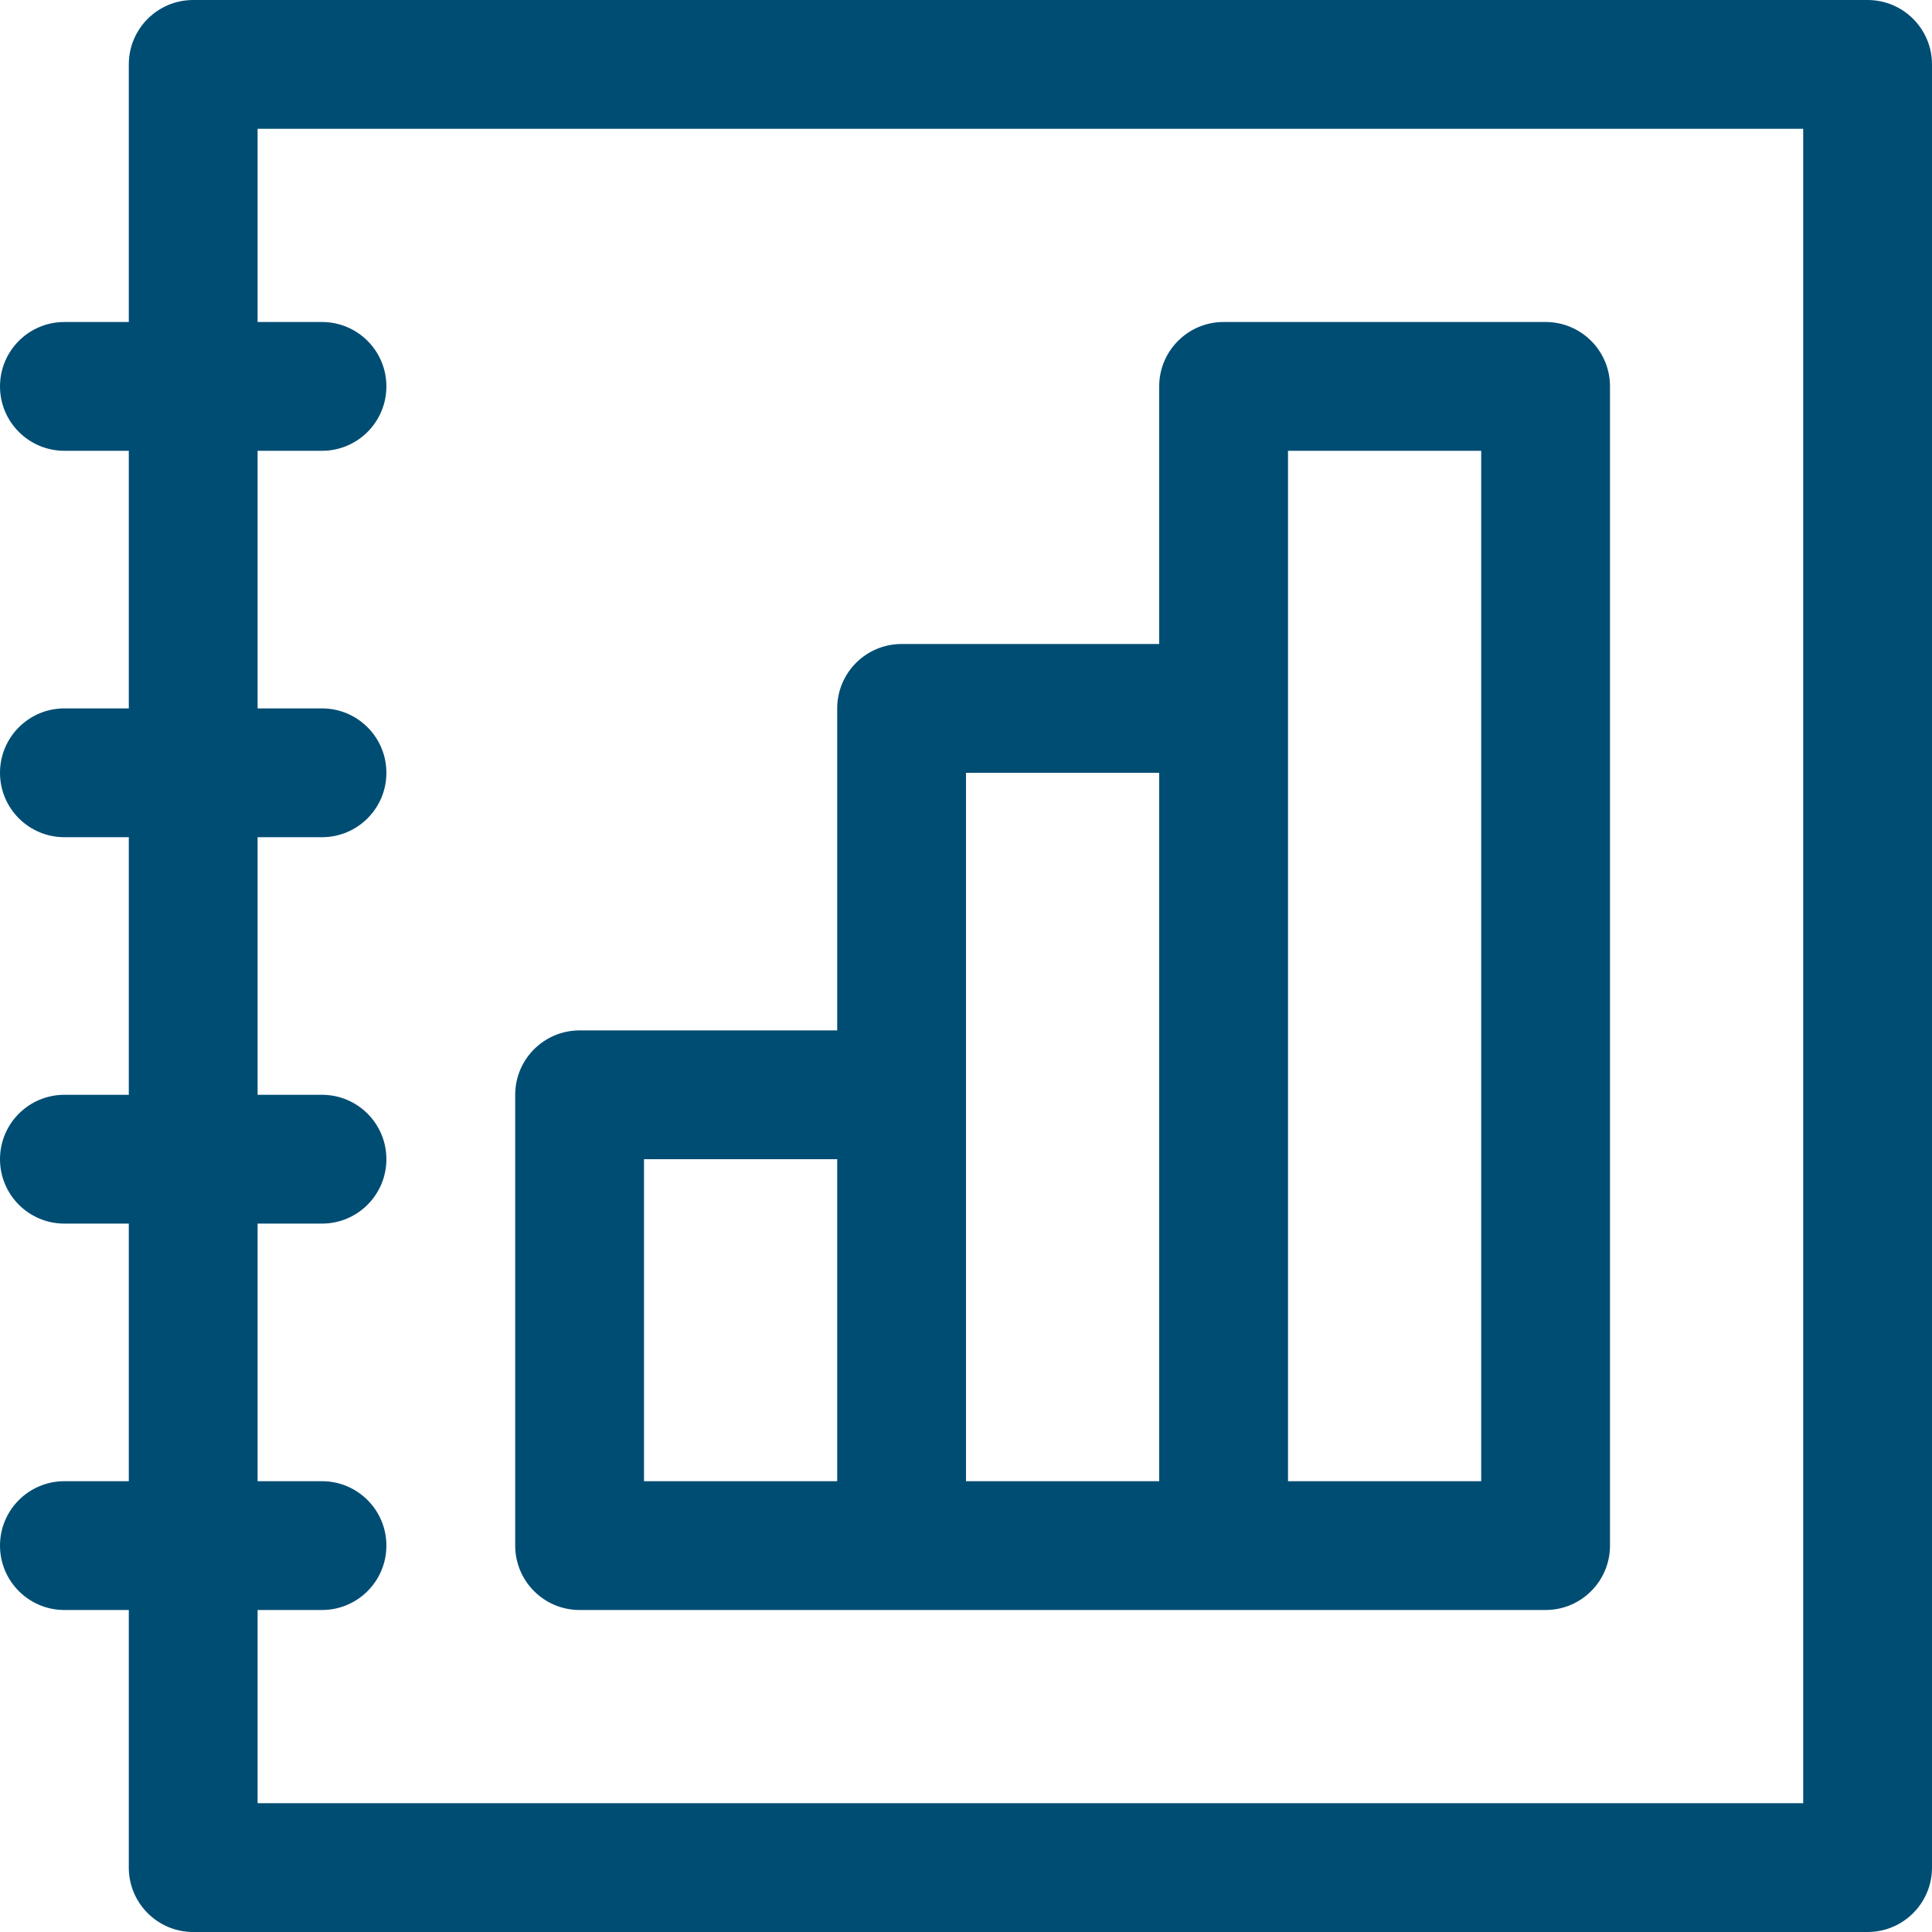
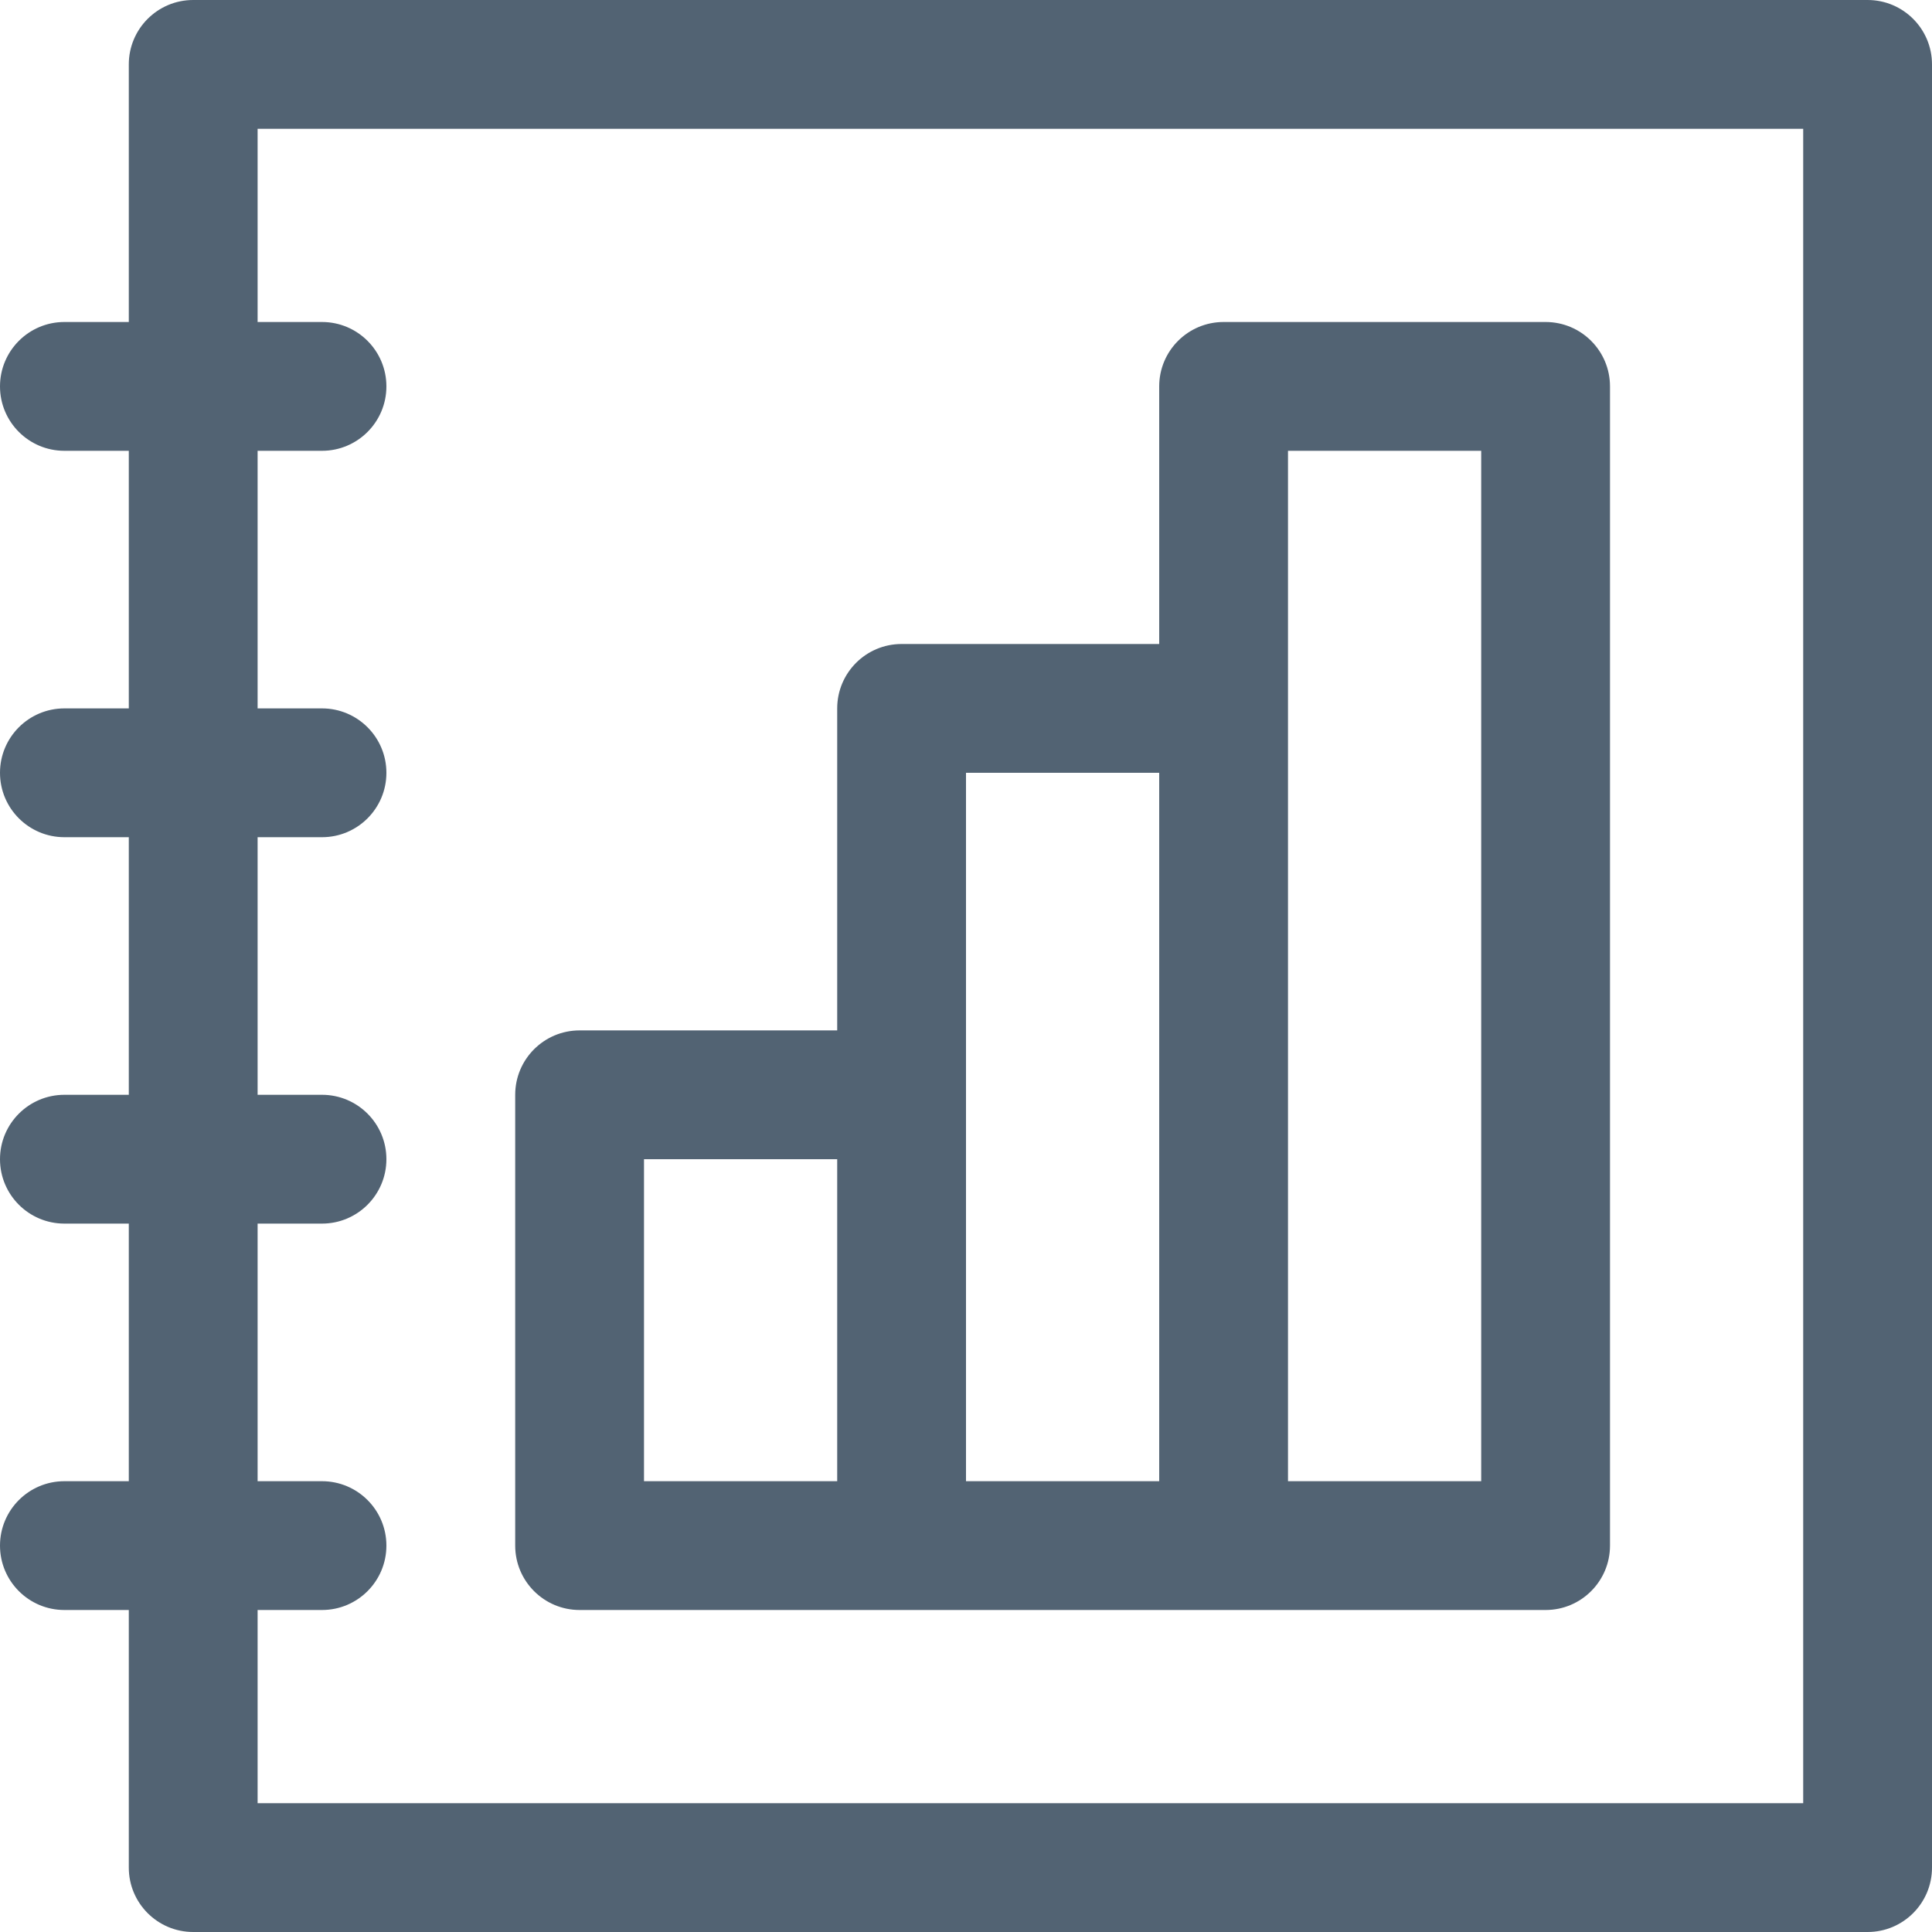
<svg xmlns="http://www.w3.org/2000/svg" id="Layer_1" data-name="Layer 1" viewBox="0 0 30 30">
  <defs>
-     <style>.cls-1{fill:#004d74;}</style>
+     <style>.cls-1{fill:#526373;}</style>
  </defs>
  <path class="cls-1" d="M29,0H3A1,1,0,0,0,2,1V5H1A1,1,0,0,0,1,7H2v4H1a1,1,0,0,0,0,2H2v4H1a1,1,0,0,0,0,2H2v4H1a1,1,0,0,0,0,2H2v4a1,1,0,0,0,1,1H29a1,1,0,0,0,1-1V1A1,1,0,0,0,29,0ZM28,28H4V25H5a1,1,0,0,0,0-2H4V19H5a1,1,0,0,0,0-2H4V13H5a1,1,0,0,0,0-2H4V7H5A1,1,0,0,0,5,5H4V2H28Z" />
  <path class="cls-1" d="M9,25H24a1,1,0,0,0,1-1V6a1,1,0,0,0-1-1H19a1,1,0,0,0-1,1v4H14a1,1,0,0,0-1,1v5H9a1,1,0,0,0-1,1v7A1,1,0,0,0,9,25ZM20,7h3V23H20V7Zm-5,5h3V23H15V12Zm-5,6h3v5H10Z" />
</svg>
